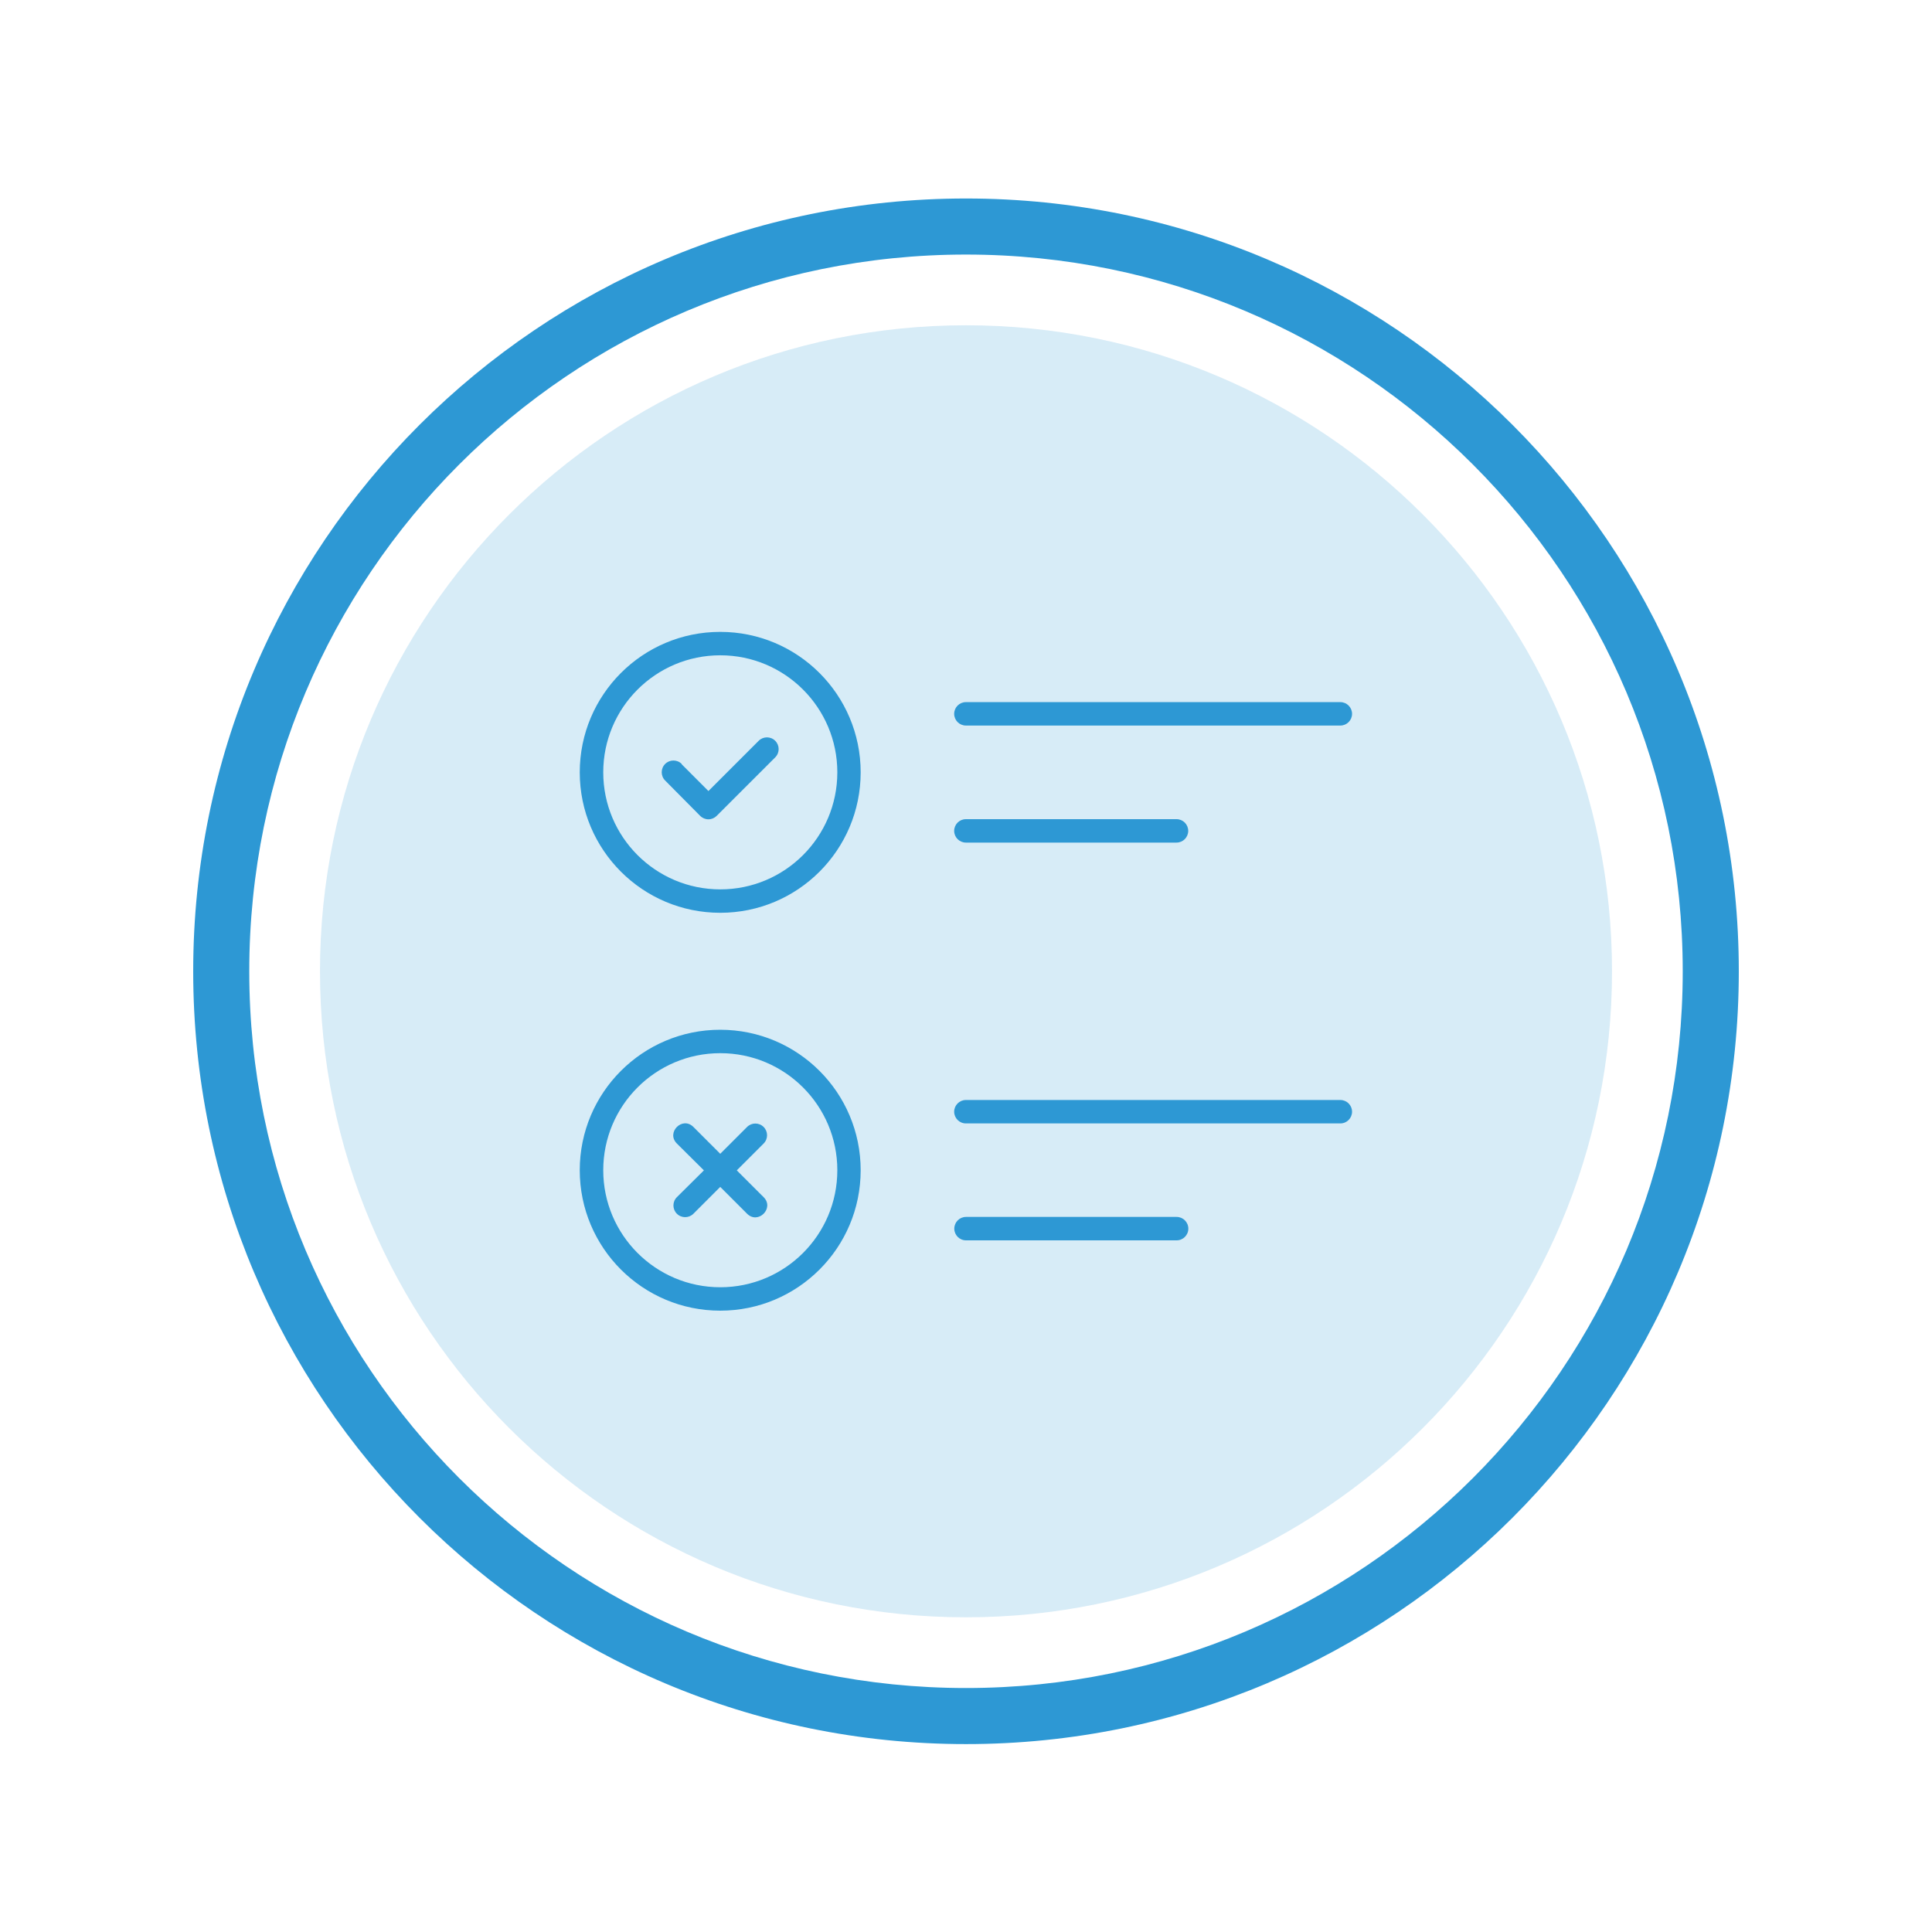
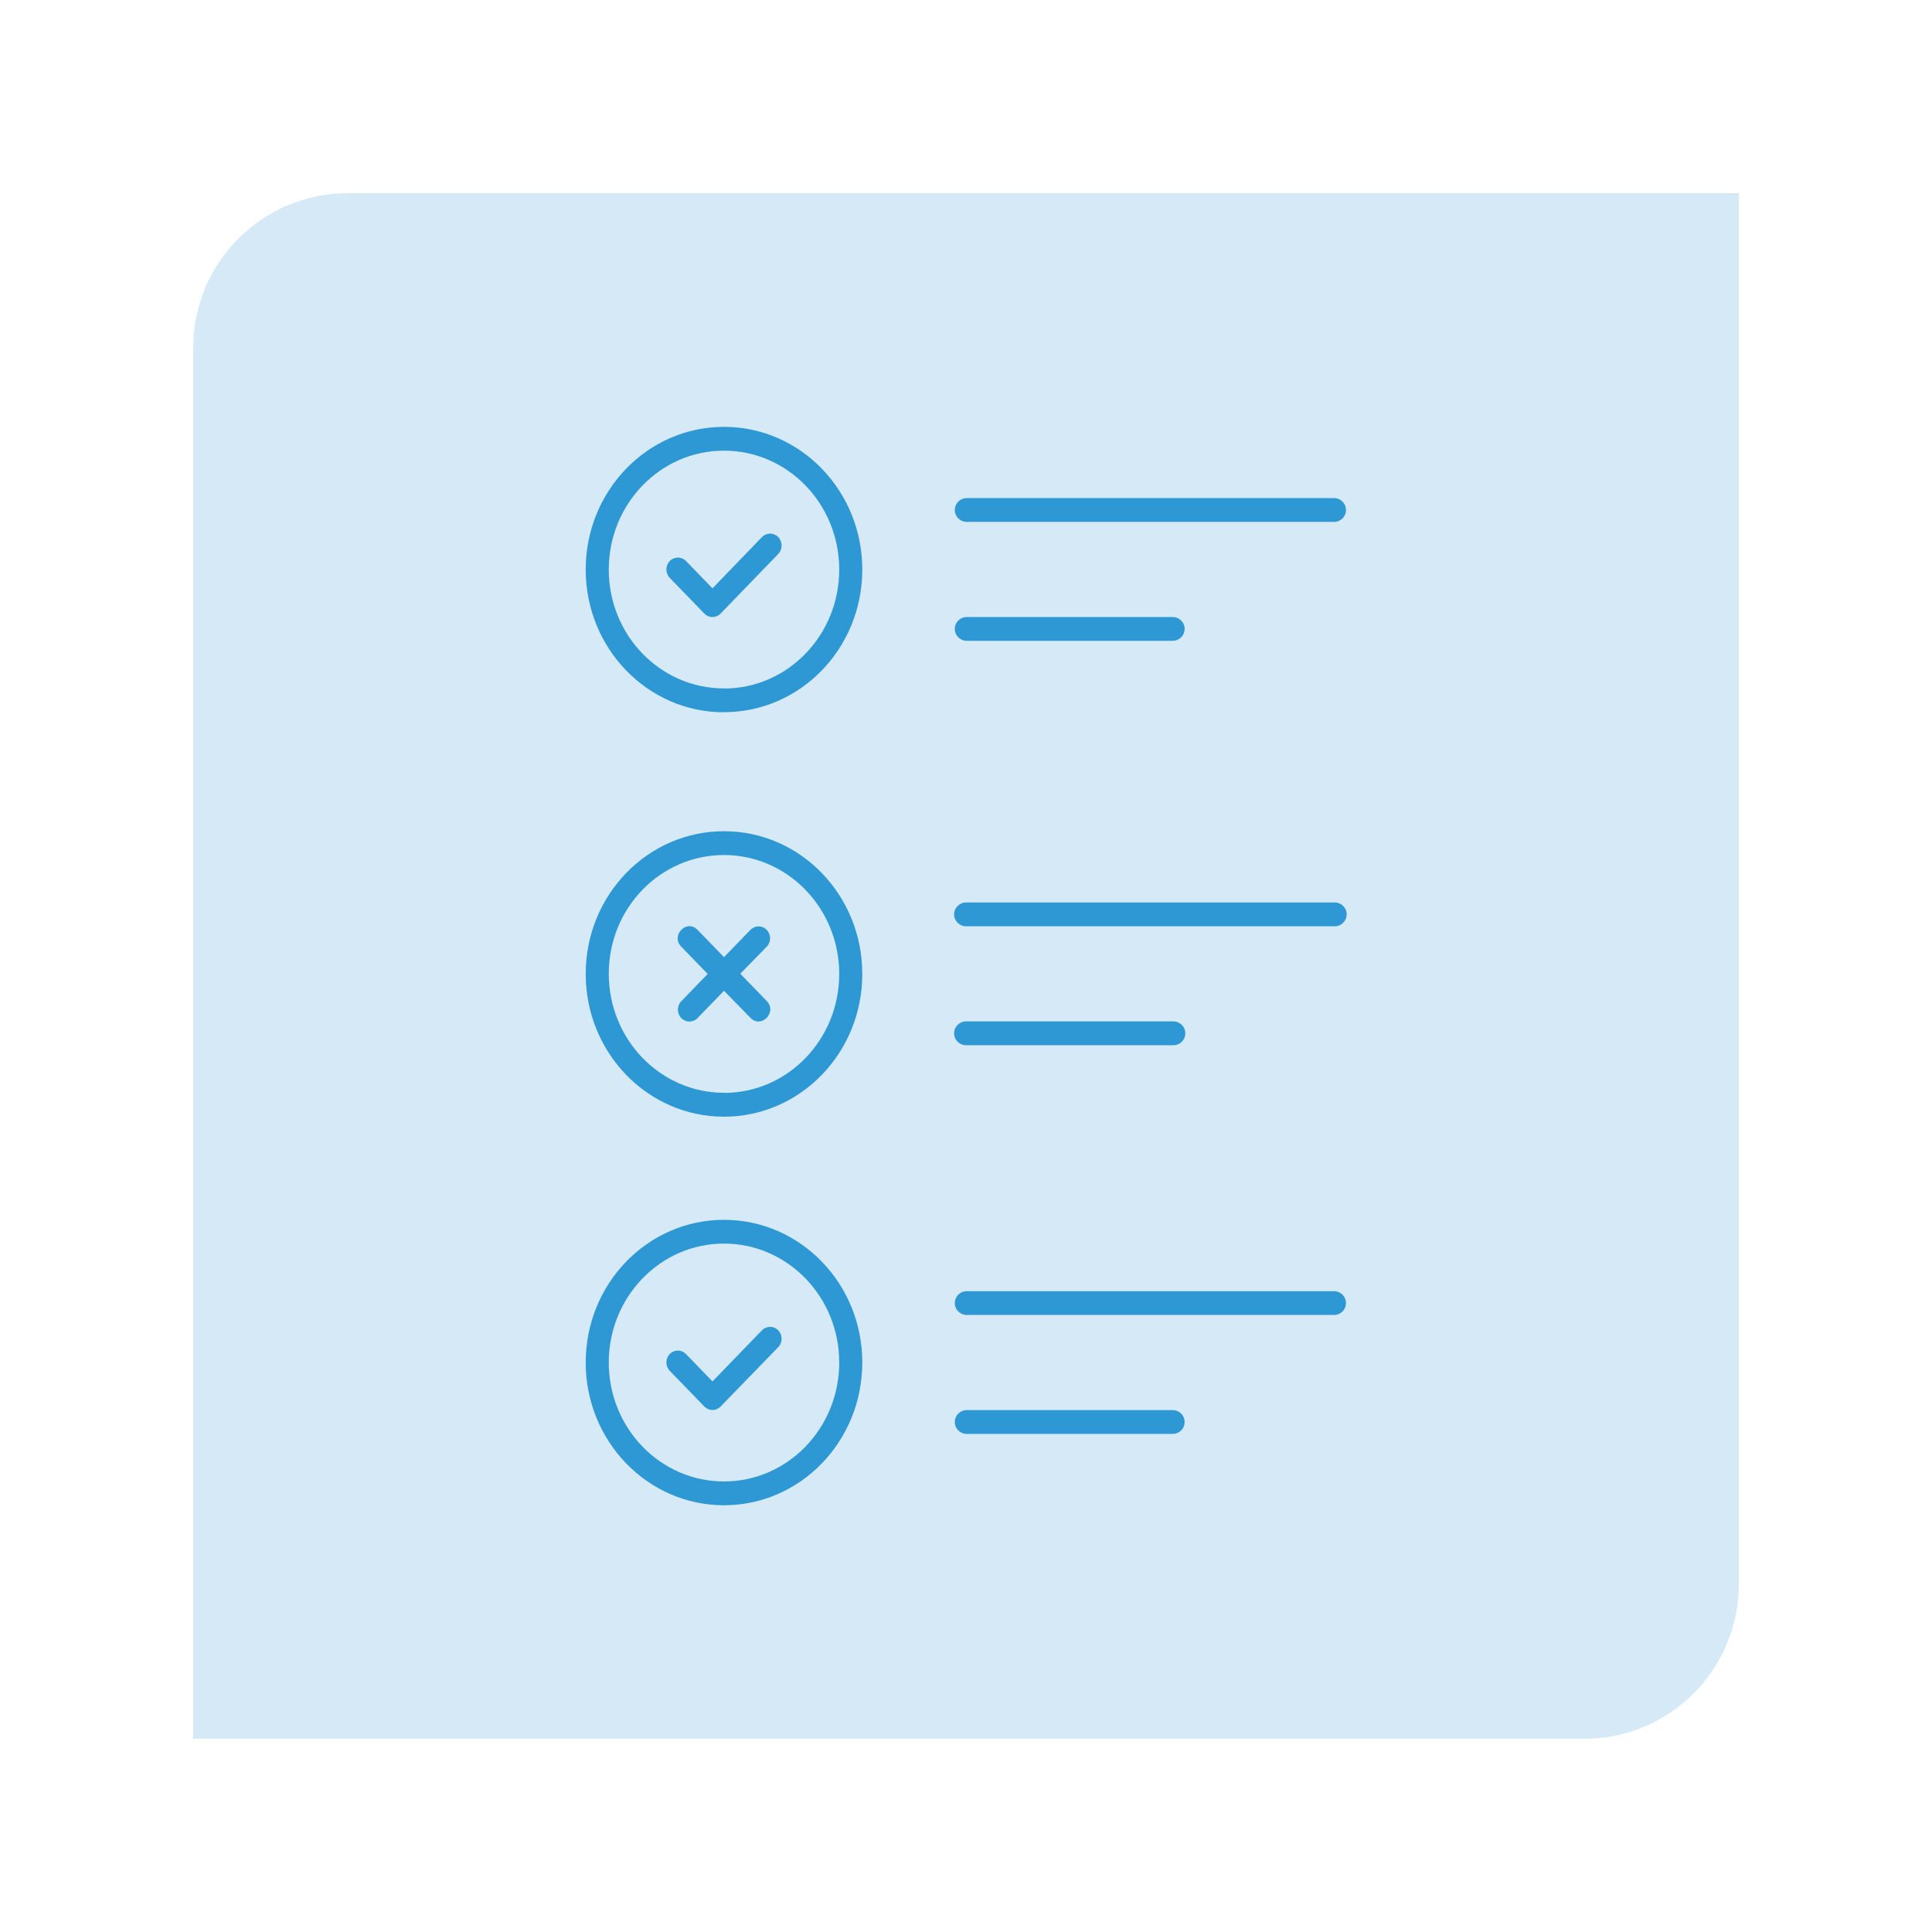
<svg xmlns="http://www.w3.org/2000/svg" id="Layer_1" data-name="Layer 1" viewBox="0 0 500 500">
  <defs>
-     <style>
-       .cls-1, .cls-2, .cls-3 {
-         fill: #2d98d4;
-       }
- 
-       .cls-1 {
-         fill-rule: evenodd;
-       }
- 
-       .cls-2 {
-         opacity: 0.19;
-       }
-     </style>
+     <style>.cls-1,.cls-2{fill:#2d98d4;}.cls-1{opacity:0.2;}.cls-2{fill-rule:evenodd;}</style>
  </defs>
-   <g>
-     <path class="cls-1" d="M186.4,339.2a36.35,36.35,0,1,1,36.34-36.34A36.34,36.34,0,0,1,186.4,339.2Zm0-6.06a30.29,30.29,0,1,0-30.28-30.28A30.29,30.29,0,0,0,186.4,333.14Zm0-96.91a36.35,36.35,0,1,1,36.34-36.35A36.34,36.34,0,0,1,186.4,236.23Zm0-6.06a30.29,30.29,0,1,0-30.28-30.29A30.29,30.29,0,0,0,186.4,230.17Zm0,77-6.94,6.94a3,3,0,0,1-4.29-4.28l7-6.94-7-6.95c-2.85-2.85,1.43-7.14,4.29-4.28l6.94,6.94,6.94-6.94a3,3,0,1,1,4.29,4.28l-6.95,6.95,6.95,6.94c2.85,2.85-1.43,7.14-4.29,4.28Zm-10-109.4,6.94,6.95,13-13a3,3,0,1,1,4.29,4.28l-15.15,15.14a3,3,0,0,1-4.28,0L172.14,202a3,3,0,1,1,4.29-4.29Zm73.57-10a3,3,0,0,1,0-6.06h96.91a3,3,0,0,1,0,6.06Zm0,30.29a3,3,0,0,1,0-6.06h54.51a3,3,0,1,1,0,6.06Zm0,72.68a3,3,0,1,1,0-6.06h96.91a3,3,0,1,1,0,6.06ZM250,321a3,3,0,0,1,0-6.06h54.51a3,3,0,1,1,0,6.06Z" />
-     <circle class="cls-2" cx="250" cy="251.37" r="167.19" />
-     <path class="cls-3" d="M250,51.37c-110.47,0-200,89.54-200,200s89.54,200,200,200,200-89.53,200-200S360.47,51.37,250,51.37Zm0,385.49c-102.45,0-185.49-83.05-185.49-185.49A185.48,185.48,0,0,1,250,65.88c102.44,0,185.49,83,185.49,185.49S352.44,436.86,250,436.86Z" />
-   </g>
+   <path class="cls-1" d="M90,50H450a0,0,0,0,1,0,0V410a40,40,0,0,1-40,40H50a0,0,0,0,1,0,0V90A40,40,0,0,1,90,50Z" />
+   <path class="cls-2" d="M187.37,389.56c-19.77,0-35.79-16.54-35.79-36.94s16-36.93,35.79-36.93,35.79,16.53,35.79,36.93S207.14,389.56,187.37,389.56Zm0-6.16c16.47,0,29.82-13.78,29.82-30.78s-13.35-30.78-29.82-30.78-29.82,13.78-29.82,30.78S170.9,383.4,187.37,383.4Zm-9.82-32.95,6.84,7.06,12.8-13.22a2.92,2.92,0,0,1,4.22,0,3.15,3.15,0,0,1,0,4.35L186.5,364a2.91,2.91,0,0,1-4.22,0l-8.95-9.23a3.15,3.15,0,0,1,0-4.35A2.92,2.92,0,0,1,177.55,350.45ZM250,340.31a3.08,3.08,0,0,1,0-6.15h95.44a3.08,3.08,0,0,1,0,6.15Zm0,30.78a3.08,3.08,0,0,1,0-6.15h53.68a3.08,3.08,0,0,1,0,6.15Z" />
+   <path class="cls-2" d="M187.37,289c-19.77,0-35.79-16.54-35.79-36.94s16-36.94,35.79-36.94,35.79,16.54,35.79,36.94S207.14,289,187.37,289Zm0-6.16c16.47,0,29.82-13.78,29.82-30.78s-13.35-30.78-29.82-30.78S157.55,235,157.55,252,170.9,282.81,187.37,282.81Zm0-98.5c-19.77,0-35.79-16.53-35.79-36.93s16-36.94,35.79-36.94,35.79,16.54,35.79,36.94S207.14,184.31,187.37,184.31Zm0-6.15c16.47,0,29.82-13.78,29.82-30.78s-13.35-30.78-29.82-30.78-29.82,13.78-29.82,30.78S170.9,178.16,187.37,178.16Zm0,78.22-6.84,7.06a2.92,2.92,0,0,1-4.22,0,3.15,3.15,0,0,1,0-4.35l6.84-7.06L176.31,245c-2.81-2.9,1.41-7.25,4.22-4.35l6.84,7.06,6.84-7.06a2.92,2.92,0,0,1,4.22,0,3.15,3.15,0,0,1,0,4.35L191.59,252l6.84,7.06c2.81,2.9-1.41,7.25-4.22,4.35ZM177.55,145.2l6.84,7.06L197.19,139a2.92,2.92,0,0,1,4.22,0,3.17,3.17,0,0,1,0,4.36L186.5,158.79a2.92,2.92,0,0,1-4.22,0l-8.95-9.24a3.15,3.15,0,0,1,0-4.35A2.92,2.92,0,0,1,177.55,145.2ZM250,135.06a3.08,3.08,0,0,1,0-6.15h95.44a3.08,3.08,0,0,1,0,6.15Zm0,30.78a3.08,3.08,0,0,1,0-6.15h53.68a3.08,3.08,0,0,1,0,6.15Zm0,73.88a3.08,3.08,0,0,1,0-6.16h95.44a3.08,3.08,0,0,1,0,6.16Zm0,30.78a3.08,3.08,0,0,1,0-6.16h53.68a3.08,3.08,0,0,1,0,6.16Z" />
</svg>
